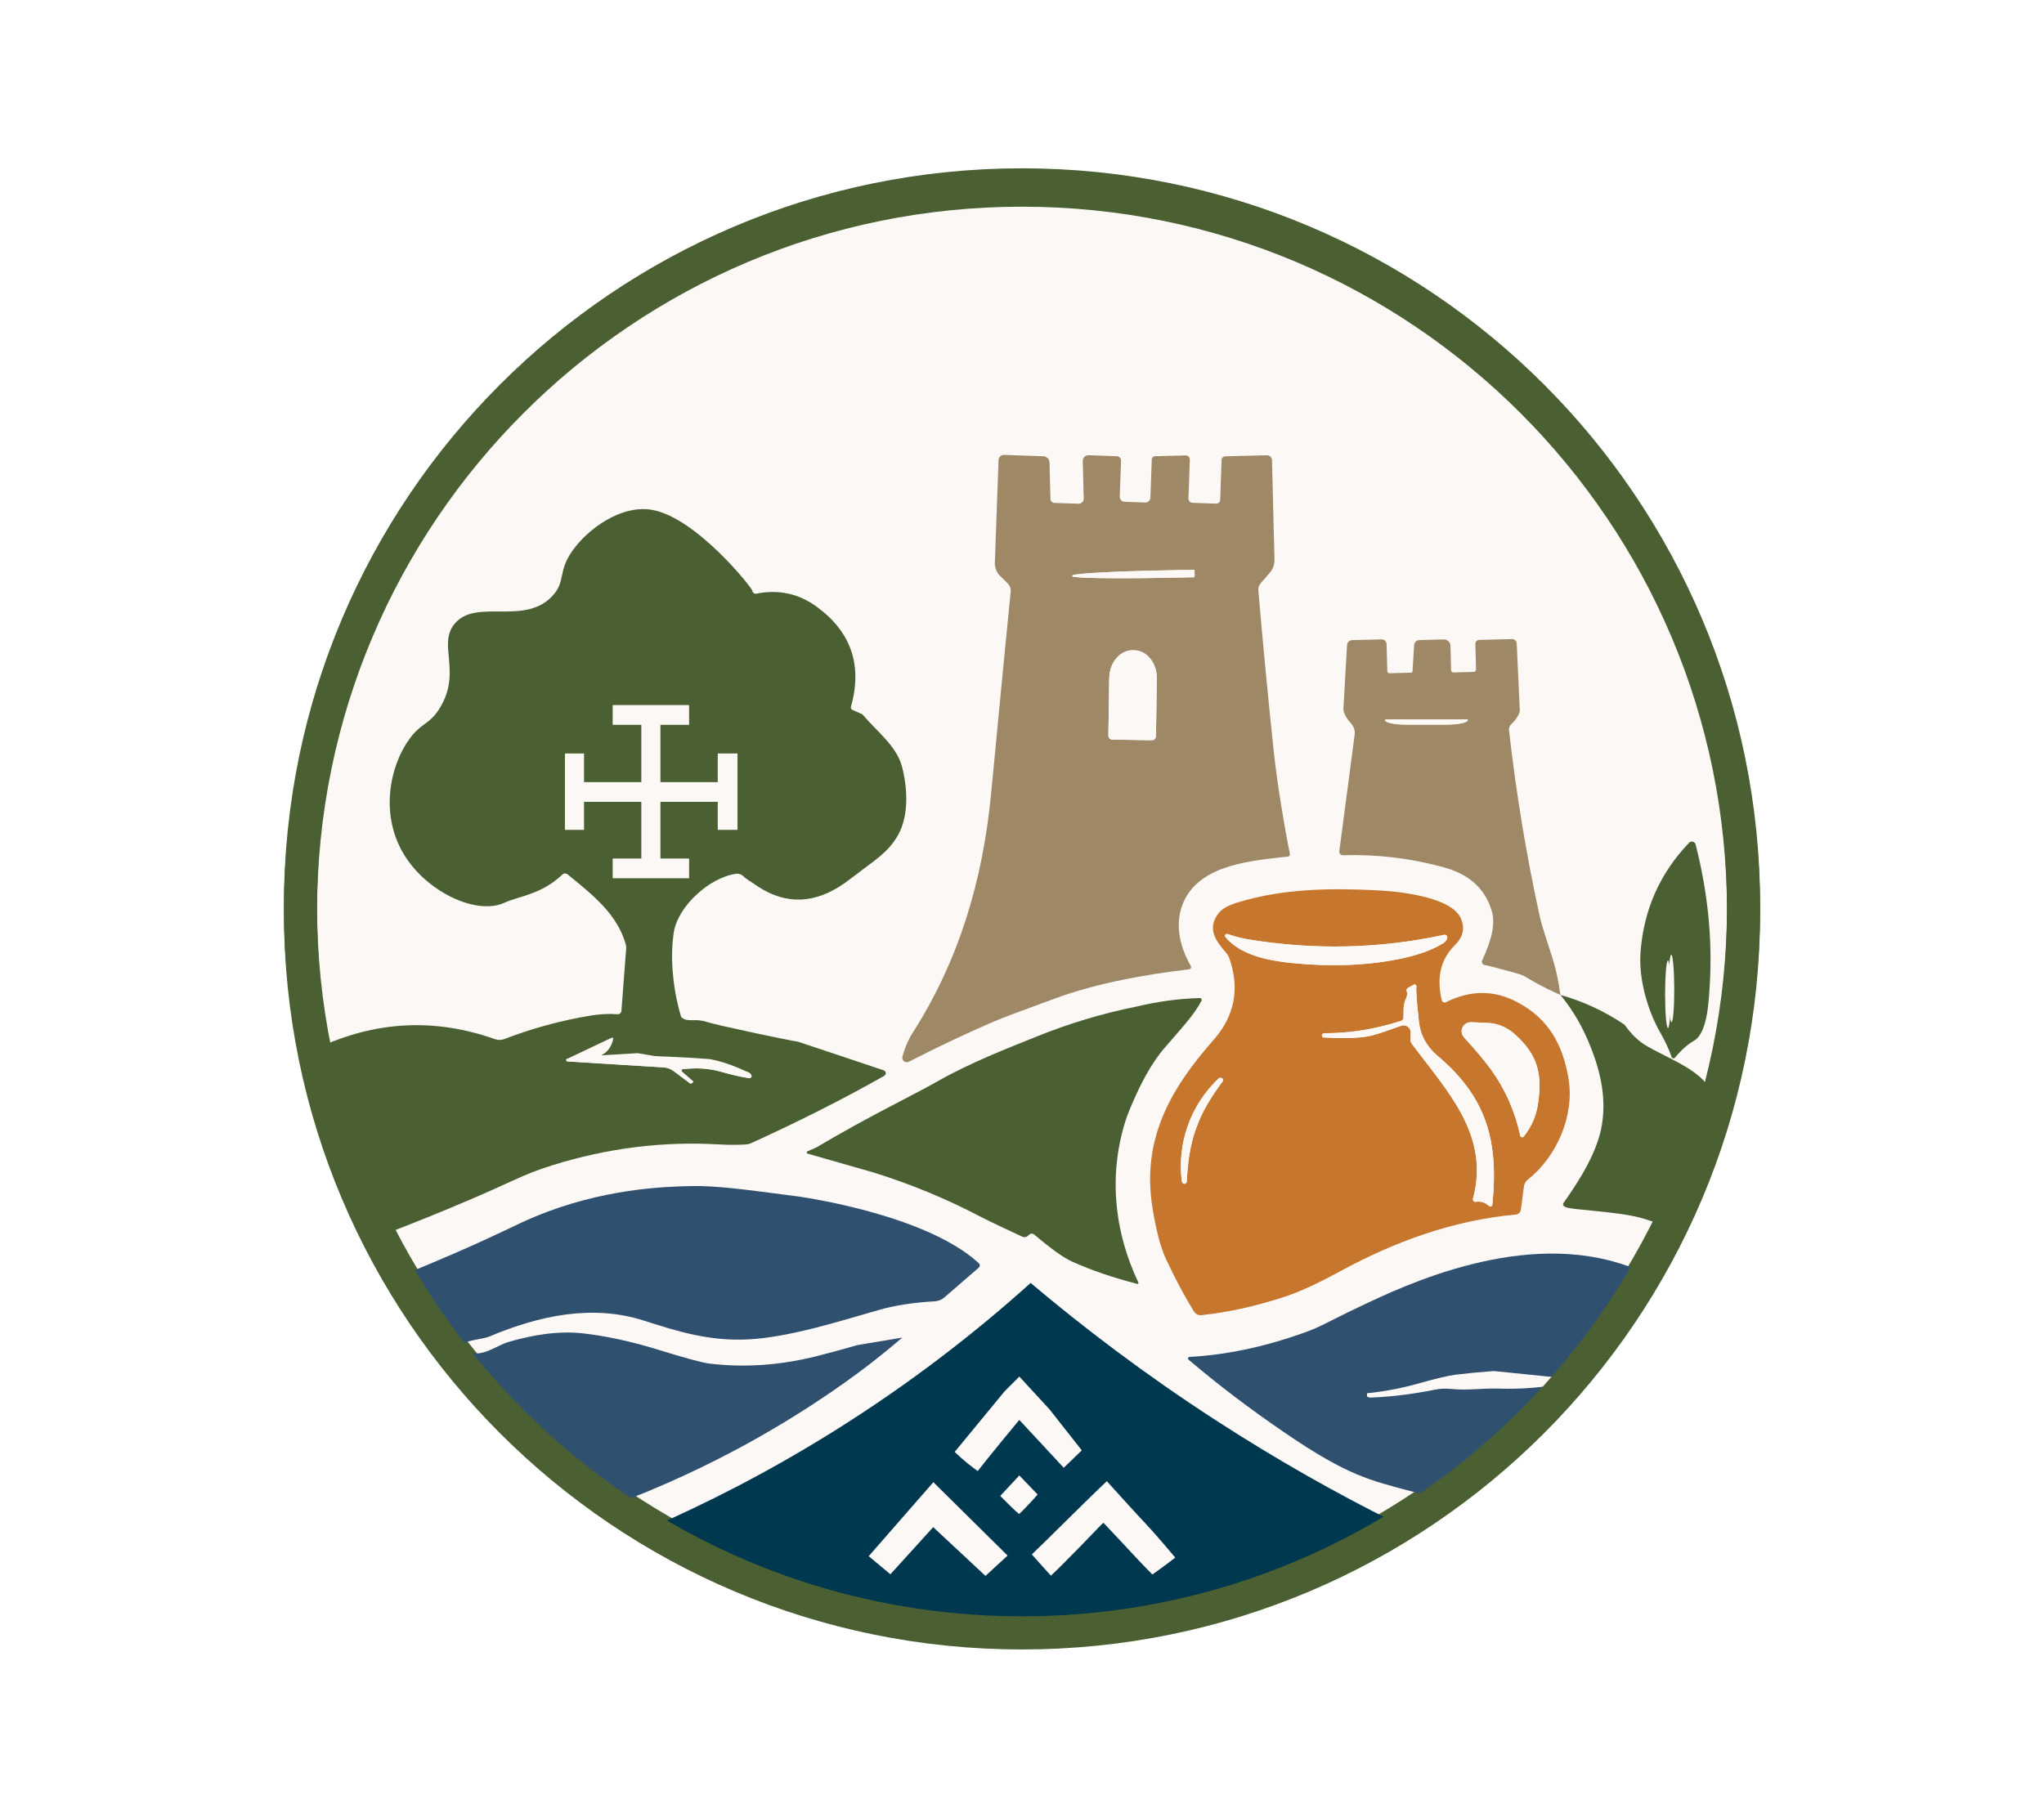
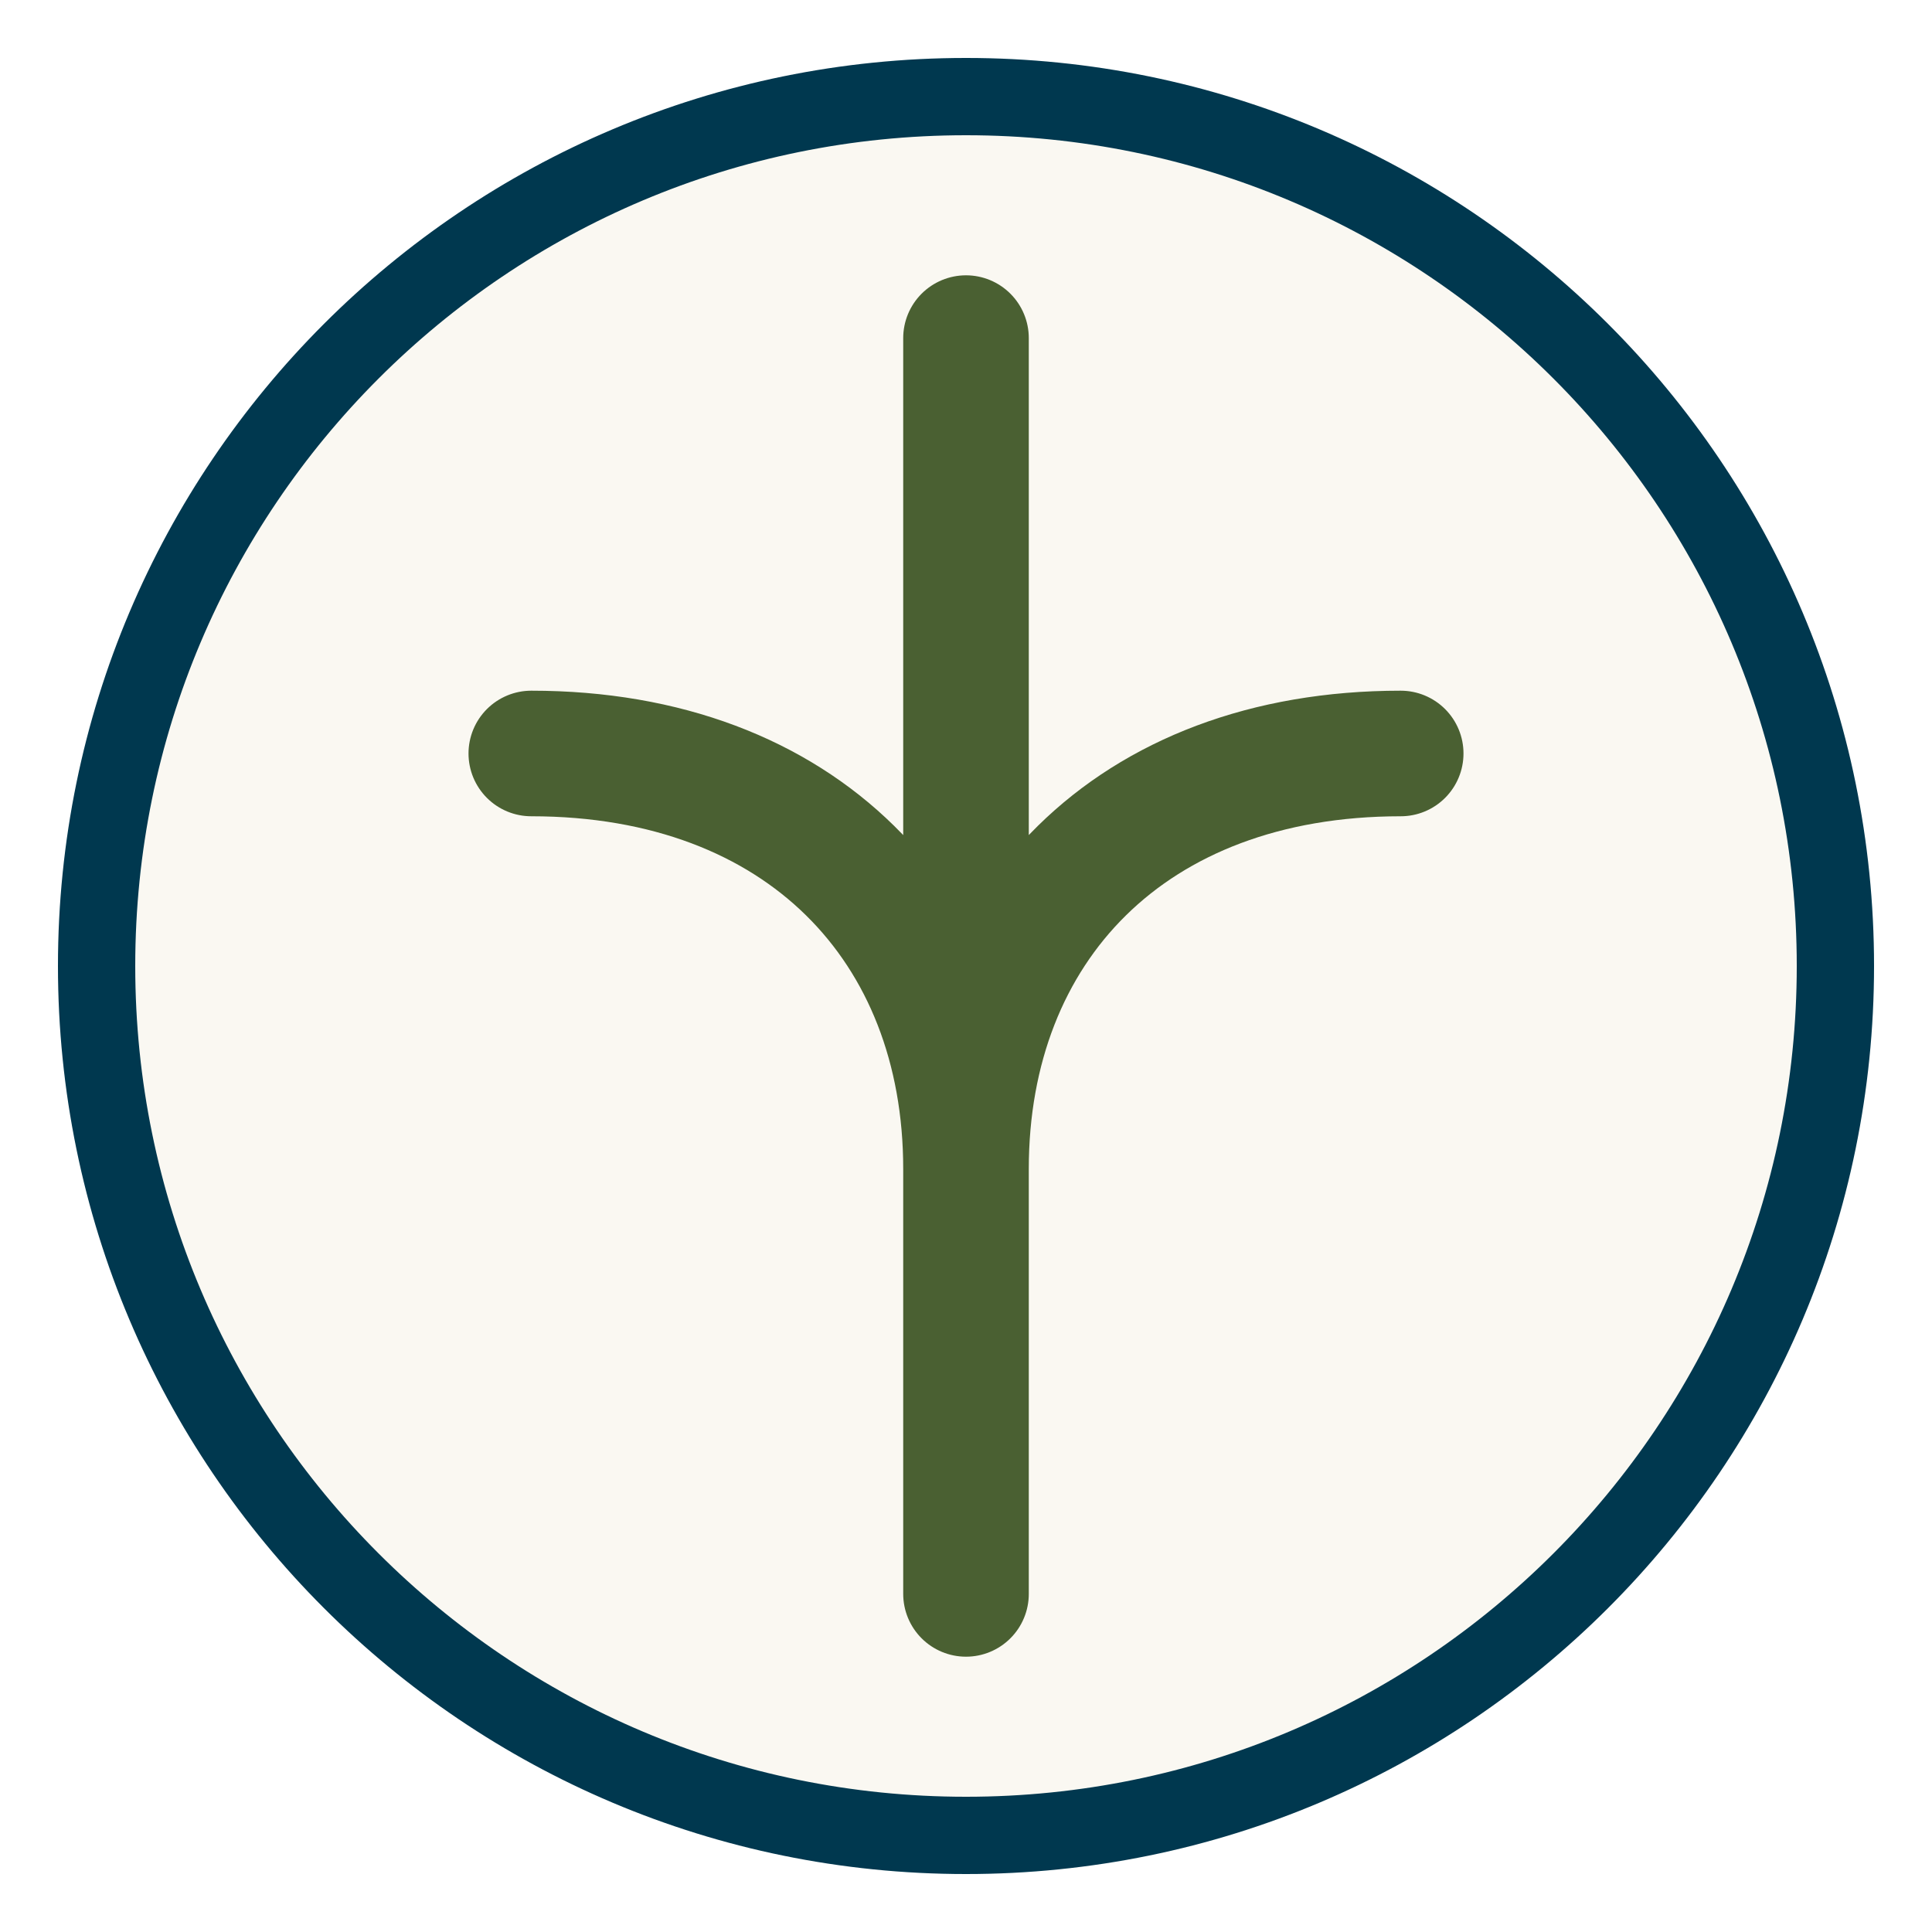
- <svg xmlns="http://www.w3.org/2000/svg" id="Calque_5" data-name="Calque 5" viewBox="0 0 493.55 437.77">
-   <defs>
-     <style>
-       .cls-1 {
-         fill: #4a6032;
-       }
- 
-       .cls-2 {
-         fill: none;
-       }
- 
-       .cls-2, .cls-3 {
-         stroke: #4a6032;
-         stroke-miterlimit: 10;
-         stroke-width: 8px;
-       }
- 
-       .cls-4 {
-         fill: #305070;
-       }
- 
-       .cls-5, .cls-3 {
-         fill: #fbf8f5;
-       }
- 
-       .cls-6 {
-         fill: #c6772d;
-       }
- 
-       .cls-7 {
-         fill: #00384f;
-       }
- 
-       .cls-8 {
-         fill: #9e8866;
-       }
-     </style>
-   </defs>
-   <circle class="cls-3" cx="246.78" cy="218.88" r="174.23" />
-   <path class="cls-1" d="M75.75,252.99s0,.08.06.16c.08.13.23.21.39.19.04,0,.08-.02.12-.04,14.17-6.73,28.57-7.5,43.2-2.32.73.26,1.53.25,2.26-.03,6.83-2.62,13.79-4.51,20.88-5.67,2.27-.37,4.42-.47,6.44-.32.48.04.91-.33.95-.82h0l1.15-15.05c.03-.3,0-.61-.08-.9-2.03-7.49-8.19-12.18-14.06-17.01-.37-.31-.91-.29-1.26.04-5.17,4.89-10.45,5.17-13.97,6.8-6.54,3.04-18.14-2.26-23.83-10.92-6.56-9.96-3.85-22.18.87-28.64,2.97-4.07,4.93-3.39,7.47-7.69,5.12-8.68-.71-15.07,3.42-20.1,5.17-6.28,16.86.58,23.64-6.75,3.23-3.49,1.26-5.78,4.75-10.8,3.66-5.27,11.78-11.31,19.34-9.97,10.6,1.88,24.11,18.8,24.19,19.55.05.43.43.74.86.69.02,0,.05,0,.07,0,5.39-1.09,10.28-.03,14.66,3.19,8.28,6.08,11.01,14.13,8.2,24.14-.08.29.06.59.33.72l2.46,1.1c3.39,4.06,8.24,7.62,9.54,12.62,1.32,5.06,1.71,11.63-.88,16.39-2.42,4.43-6.2,6.52-9.88,9.44l-3.04,2.27c-7.11,5.01-14.05,5.33-20.83.95-2.17-1.41-3.36-2.24-3.59-2.49-.47-.52-1.17-.77-1.86-.68-6.41.88-14.23,7.94-15.07,14.43-.46,3.52-.52,6.5-.06,10.81.42,3.91,1.21,7.11,1.87,9.32.05.05.16.16.32.28,1.25.94,2.65.2,5.02.7.28.06.08.03,1.21.34,0,0,1.67.46,3.41.85,12.51,2.82,18.39,3.86,18.39,3.86,0,0,15.21,5.05,20.58,6.88.38.13.59.54.46.92-.06.17-.18.31-.33.4-9.63,5.47-20.36,10.89-32.17,16.28-.39.17-.81.27-1.23.3-2.16.12-4.31.12-6.44,0-13.61-.81-27.07.88-40.38,5.05-7.91,2.48-8.72,3.71-24.96,10.45-7.24,3.01-13.23,5.32-17.17,6.81-7.52-22.42-15.36-45.78-15.4-45.72h-.02ZM147.8,250.6c-2.9,3.99-6.28,4.41-10.75,5.1-.18,0-.32.16-.32.35,0,.18.16.32.35.32l23.14,1.43c.89.05,1.75.37,2.47.91l4.04,3.02s.04.01.06,0l.44-.24c.12-.07.16-.21.1-.32,0-.02-.03-.04-.05-.06l-2.6-2.26c-.15-.13-.16-.36-.03-.51.06-.07.14-.11.22-.11,3.07-.34,6.05-.28,9.22.62,2.57.74,4.84,1.26,6.8,1.55.27.04.53-.13.58-.38,0-.08,0-.16-.02-.23-.04-.1-.08-.2-.14-.29-.13-.2-.55-.48-.63-.51-.43-.2-11.55-2.12-26.74-4.63l-8.67.52s-.04,0-.05-.03c0-.02,0-.04.03-.05.37-.19.8-.47,1.23-.87,1.2-1.15,1.52-2.56,1.62-3.18-.1-.05-.2-.09-.3-.14h0Z" />
-   <path class="cls-8" d="M287.54,233.31c.15.26.05.59-.21.74-.06.03-.13.06-.19.06-10.2,1.2-21.93,3.2-32.48,7.07-8.06,2.95-12.93,4.79-14.61,5.51-6.44,2.77-13.31,6.01-20.61,9.74-.53.27-1.18.06-1.45-.47-.12-.24-.15-.51-.08-.76.58-2.17,1.43-4.14,2.55-5.89,11.18-17.54,16.87-36.85,18.86-57.66,2.33-24.45,3.91-40.71,4.73-48.79.07-.7-.18-1.39-.67-1.89l-1.92-1.91c-.83-.83-1.28-1.97-1.24-3.15l.89-24.79c.02-.71.62-1.27,1.33-1.25h0l9.5.33c.82.03,1.46.69,1.48,1.5l.22,8.8c.02.52.43.94.95.96l5.82.2c.67.03,1.24-.5,1.27-1.18v-.08l-.23-9.08c-.02-.74.57-1.35,1.31-1.37h.08l6.83.24c.59.02,1.04.51,1.02,1.1h0l-.31,8.68c-.02.65.49,1.2,1.14,1.22h0l5.01.18c.66.03,1.22-.49,1.25-1.16h0l.33-9.24c.01-.43.36-.77.79-.78l7.39-.19c.54-.02.99.41,1.01.96v.07l-.33,9.35c-.02.57.42,1.04.98,1.06l5.72.2c.51.02.94-.39.96-.9h0l.34-9.66c.02-.48.4-.86.88-.87l10.04-.25c.67-.02,1.23.51,1.25,1.18h0l.6,24.01c.03,1.18-.38,2.33-1.16,3.22l-2.15,2.46c-.43.5-.64,1.15-.59,1.8,1.12,13.03,2.37,26.06,3.75,39.1.79,7.43,2.73,19.09,3.87,24.48.06.31-.14.61-.44.67h-.05c-8.34.94-20.61,1.8-24.9,10.37-2.6,5.2-1.43,10.98,1.46,16.05h0ZM288.46,139.2l-.03-1.36c0-.12-.1-.22-.22-.22h0l-7.32.14c-12.11.23-21.93.78-21.94,1.22v.2c-.02.44,9.79.61,21.92.38h.06l7.31-.14c.12,0,.22-.1.22-.22ZM268.59,178.63l9.54.15c.54,0,.98-.42.99-.96l.22-13.9c.06-3.74-2.39-6.82-5.48-6.87h-.32c-3.09-.05-5.64,2.94-5.7,6.69h0l-.21,13.9c0,.54.42.98.96.99h0Z" />
-   <path class="cls-5" d="M288.46,139.2c0,.12-.1.22-.22.22l-7.31.14c-12.13.23-21.97.06-21.98-.38h0v-.2c.01-.44,9.83-.99,21.94-1.22l7.32-.14c.12,0,.22.1.22.22h0l.03,1.36Z" />
-   <path class="cls-8" d="M376.79,240.3c-.14-.06-.36-.16-.62-.28-7.67-3.49-7.26-4.25-9.88-4.92-1.72-.44-6.69-1.88-7.82-2.03-.42-.06-.71-.44-.65-.85,0-.07.03-.15.06-.22,1.63-3.57,3.44-8.19,2.35-11.9-1.78-6.02-6.04-9.13-11.93-10.72-7.91-2.13-15.93-3.07-24.05-2.82-.46,0-.85-.36-.86-.81v-.13l3.71-28.18c.13-.97-.18-1.96-.85-2.68-.99-1.08-1.6-2.12-1.83-3.13-.03-.13-.05-.27-.04-.4l.88-15.41c.04-.67.59-1.21,1.26-1.22l7.08-.17c.65-.02,1.19.49,1.21,1.14h0s.17,6.53.17,6.53c0,.28.24.51.52.5h0l5.21-.13c.19,0,.35-.15.36-.34l.39-6.32c.04-.67.59-1.21,1.26-1.22l5.9-.15c.87-.02,1.59.66,1.61,1.52h0l.15,5.89c0,.31.26.57.58.56h.01l4.87-.12c.32,0,.58-.27.57-.59h0l-.16-6.19c-.01-.52.39-.94.91-.96l7.95-.2c.6,0,1.09.45,1.12,1.05l.74,16.1c.01.22-.02.44-.1.64-.39,1.02-1.03,1.93-1.92,2.74-.43.38-.64.95-.58,1.51,1.75,15.42,4.24,30.5,7.49,45.25.28,1.27,1.19,4.23,2.72,8.88,1.03,3.11,1.76,6.37,2.2,9.78h.01ZM354.31,173.76h-19.78c-.06,0-.11.05-.11.11v.04c0,.6,2.2,1.09,4.92,1.09h10.16c2.72,0,4.92-.49,4.92-1.09h0v-.04c0-.06-.05-.11-.11-.11h0Z" />
-   <path class="cls-5" d="M268.59,178.63c-.54,0-.97-.45-.96-.99l.21-13.9c.06-3.74,2.61-6.74,5.7-6.69h.32c3.09.05,5.54,3.13,5.48,6.87l-.22,13.9c-.01.54-.45.97-.99.96l-9.54-.15h0Z" />
-   <path class="cls-5" d="M354.31,173.76c.06,0,.11.05.11.11h0v.04c0,.6-2.2,1.09-4.92,1.09h-10.16c-2.72,0-4.92-.49-4.92-1.09h0v-.04c0-.06.05-.11.11-.11h19.78Z" />
-   <path class="cls-1" d="M409.43,203.96c2.95,11.55,4.08,22.86,3.41,33.93-.2,3.23-.45,11.53-3.76,13.44-1.59.91-3.14,2.29-4.65,4.13-.16.19-.44.22-.63.06-.06-.05-.11-.12-.14-.19-.72-1.99-1.6-3.89-2.64-5.7-3.27-5.67-5.37-13.28-4.89-19.7.78-10.25,4.69-19.04,11.72-26.39.35-.37.94-.38,1.32-.03.13.12.22.28.26.45h0ZM403.55,230.58c-.38,0-.68,3.65-.66,8.15h0c.02,4.5.34,8.15.72,8.15s.68-3.65.66-8.15h0c-.02-4.5-.34-8.15-.72-8.15Z" />
-   <path class="cls-6" d="M348.13,241.58c.1.39.48.62.86.53.05,0,.11-.03.16-.06,5.88-2.95,11.61-2.96,17.18-.03,7.59,3.98,11.05,10.29,12.42,18.56,1.48,8.99-2.95,18.9-9.82,24.3-.52.4-.86,1-.95,1.65l-.74,5.63c-.08.63-.59,1.12-1.23,1.18-15.17,1.38-29.31,6.56-42.52,13.76-5.35,2.91-9.72,4.92-13.13,6.04-7.05,2.32-13.8,3.82-20.26,4.5-.71.07-1.41-.27-1.8-.88-2.11-3.37-4.35-7.56-6.72-12.59-1.29-2.73-2.38-6.81-3.27-12.25-2.73-16.63,4.18-28.78,14.73-40.77,5.09-5.78,6.36-12.35,3.8-19.71-.15-.44-.38-.84-.68-1.19-2.55-3-4.91-5.92-1.83-9.8.78-.99,2.35-1.84,4.72-2.55,10.75-3.25,21.84-3.45,33.47-2.87,5.06.25,18.05,1.5,20.28,6.9.95,2.3.47,4.39-1.44,6.27-3.47,3.42-4.55,7.88-3.23,13.38ZM296.4,225.59c-.24-.08-.5.05-.58.29-.05.15-.02.32.08.44,3.58,4.33,10.3,5.67,15.66,6.23,9.95,1.02,18.97.65,27.08-1.1,4.09-.89,7.37-2.1,9.82-3.64.65-.4.98-.88,1-1.44,0-.33-.25-.6-.57-.6-.05,0-.1,0-.14,0-15.53,3.36-31.27,3.73-47.24,1.12-1.62-.27-3.32-.7-5.11-1.31h0ZM341.33,237.83l-1.42.82c-.26.15-.37.47-.25.74.22.53.13,1.21-.27,2.05-.66,1.41-.43,3.33-.51,4.4-.02.33-.25.62-.56.72-6.31,2.04-12.52,3.03-18.63,2.98-.13,0-.24.04-.32.13-.14.15-.19.33-.15.52.04.21.21.37.42.38,5.48.3,9.44.12,11.87-.54,1.45-.4,3.73-1.16,6.82-2.29.89-.33,1.87.13,2.2,1.02.08.21.11.43.1.66l-.05,1.52c-.02.45.12.89.39,1.25,8.45,11.33,18.85,21.93,14.7,37.33-.09.32.1.65.42.74.08.02.17.03.26.01,1.19-.21,2.26.13,3.22,1,.19.17.48.16.65-.03.07-.07.11-.17.12-.26,1.53-15-1.14-25.78-13.19-35.95-2.65-2.24-4.16-4.96-4.52-8.16-.54-4.91-.75-7.77-.62-8.57.04-.25-.13-.49-.39-.52-.1-.02-.2,0-.29.05h0ZM367.92,274.5c1.84-2.31,2.98-4.86,3.41-7.66,1.15-7.43.02-12.08-5.64-17.12-1.85-1.65-4.23-2.61-6.71-2.69l-3.77-.14c-1.21-.05-2.23.89-2.27,2.1-.02.58.19,1.15.58,1.58,2.96,3.23,5.17,5.87,6.64,7.94,3.36,4.71,5.67,9.97,6.93,15.79.05.25.3.42.55.37.11-.02.21-.08.28-.17ZM286.83,271.83c-1.51,4.24-2.01,8.67-1.5,13.28.04.36.17.6.39.73.28.15.62.05.77-.22.04-.07.06-.16.07-.24.25-4.59.69-8.49,2.25-12.84,1.55-4.34,3.68-7.65,6.4-11.35.19-.25.13-.6-.12-.79-.07-.05-.15-.09-.24-.1-.25-.04-.5.07-.76.32-3.33,3.24-5.75,6.98-7.26,11.21Z" />
-   <path class="cls-5" d="M296.4,225.59c1.79.61,3.49,1.04,5.11,1.31,15.97,2.61,31.71,2.24,47.24-1.12.31-.07.62.13.7.44.01.05.02.1.01.15-.02.56-.35,1.04-1,1.44-2.45,1.54-5.73,2.75-9.82,3.64-8.11,1.75-17.13,2.12-27.08,1.1-5.36-.56-12.08-1.9-15.66-6.23-.16-.2-.14-.49.06-.65.12-.1.29-.13.44-.08h0Z" />
-   <ellipse class="cls-5" cx="402.75" cy="240.14" rx=".69" ry="8.15" />
-   <path class="cls-5" d="M342.01,238.3c-.13.8.08,3.66.62,8.57.36,3.2,1.87,5.92,4.52,8.16,12.05,10.17,14.72,20.95,13.19,35.95-.03.25-.25.44-.51.41-.1-.01-.19-.05-.26-.12-.96-.87-2.03-1.21-3.22-1-.33.06-.64-.16-.69-.49-.01-.09-.01-.18.01-.26,4.15-15.4-6.25-26-14.7-37.33-.27-.36-.41-.8-.39-1.25l.05-1.52c.03-.95-.7-1.75-1.65-1.78-.22,0-.44.03-.65.1-3.09,1.13-5.37,1.89-6.82,2.29-2.43.66-6.39.84-11.87.54-.21,0-.38-.17-.42-.38-.04-.19,0-.37.15-.52.08-.09.19-.13.32-.13,6.11.05,12.32-.94,18.63-2.98.31-.1.54-.39.56-.72.08-1.07-.15-2.99.51-4.4.4-.84.49-1.52.27-2.05-.12-.27,0-.59.25-.74l1.42-.82c.22-.12.5-.05.63.18.05.09.07.19.05.29h0Z" />
-   <path class="cls-1" d="M376.79,240.3c5.58,1.58,10.75,3.98,15.5,7.21.65.92,1.29,1.72,1.93,2.4,0,0,.87.9,1.88,1.7,3.94,3.08,15.79,6.74,16.93,12.35.08.39-.16,1.49-.63,3.67-1.59,7.35-4.03,12.94-5.36,15.72-1.45,3.03-1.62,2.85-2.5,5.02-1.59,3.93-1.52,5.79-3.01,6.64-1.37.78-2.58-.15-5.47-.91-5.84-1.54-16.41-1.86-17.94-2.53-.17-.07-.68-.28-.7-.64,0-.15.04-.3.13-.42,3.79-5.35,8.22-12.31,9.27-18.93,1.16-7.29-.71-14.02-3.45-20.43-2.09-4.88-4.66-8.5-6.58-10.85h0Z" />
-   <path class="cls-5" d="M367.92,274.5c-.16.2-.46.24-.66.08-.09-.07-.15-.17-.17-.28-1.26-5.82-3.57-11.08-6.93-15.79-1.47-2.07-3.68-4.71-6.64-7.94-.82-.89-.77-2.27.11-3.1.43-.4,1-.61,1.58-.58l3.77.14c2.48.08,4.86,1.04,6.71,2.69,5.66,5.04,6.79,9.69,5.64,17.12-.43,2.8-1.57,5.35-3.41,7.66h0Z" />
-   <path class="cls-5" d="M147.8,250.6c0,.49-.1,2.08-1.32,3.32-.42.42-.86.7-1.23.87-.02,0-.04.03-.03.05,0,.02.03.04.05.03,12.58.02,21.91.59,25.81.9,0,0,3.28.26,9.6,3.21.12.06.43.21.63.51.06.09.11.18.14.29.09.24-.05.5-.31.59-.08.03-.17.03-.25.02-1.96-.29-4.23-.81-6.8-1.55-3.17-.9-6.15-.96-9.22-.62-.19.02-.33.19-.31.39,0,.09.05.17.12.23l2.6,2.26c.1.08.1.23,0,.33-.02.02-.04.04-.06.05l-.44.24s-.04.01-.06,0l-4.04-3.02c-.72-.54-1.58-.86-2.47-.91l-23.14-1.43c-.18,0-.34-.13-.35-.32,0-.18.13-.34.32-.35,3.58-1.7,7.17-3.4,10.75-5.1h0Z" />
-   <path class="cls-5" d="M288.81,272.54c-1.56,4.35-2,8.25-2.25,12.84-.01.31-.28.55-.59.53-.09,0-.17-.03-.25-.07-.22-.13-.35-.37-.39-.73-.51-4.61-.01-9.04,1.5-13.28,1.51-4.23,3.93-7.97,7.26-11.21.26-.25.51-.36.76-.32.31.06.52.35.46.66-.02.08-.05.17-.1.23-2.72,3.7-4.85,7.01-6.4,11.35Z" />
-   <path class="cls-1" d="M290.16,241.48c0,.08-.01.16-.05.23-1.69,3.23-4.11,5.82-8.91,11.38-3.19,3.68-6.22,9.2-9.09,16.56-4.55,13.42-3.23,27.46,2.77,40.12.05.11.01.25-.11.3-.05.03-.11.03-.16.02-5.9-1.52-11.16-3.32-15.78-5.41-2.09-.95-5.12-3.12-9.11-6.52-.34-.29-.84-.29-1.17.01l-.4.35c-.37.31-.88.37-1.3.17-3.53-1.67-7.14-3.29-10.44-5.01-8.1-4.23-16.59-7.73-25.48-10.5l-15.91-4.55c-.16-.06-.25-.23-.21-.39.03-.08.09-.15.17-.18l2.1-.91c6.17-3.65,12.47-7.13,18.9-10.45,4.97-2.57,8.5-4.45,10.6-5.65,7.56-4.31,16.85-7.94,23.84-10.75,7.87-3.16,15.85-5.56,23.96-7.18,5.16-1.24,10.27-1.93,15.32-2.07.25,0,.46.19.46.43h0Z" />
-   <path class="cls-4" d="M192.17,288.89s30.77,4.05,44.04,16.07c.41.37.38.69.38.69,0,.1-.04.2-.09.3-.04.08-.1.15-.16.21l-8.33,7.21c-.63.54-1.42.87-2.25.92-5.2.3-9.65.98-13.36,2.04-9.8,2.8-21.82,6.65-31.69,7.16-8.99.46-16.48-1.69-25.05-4.48-12.64-4.1-25.53-1.24-37.46,3.77-1.86.78-6.29.88-6.4,2.18-.07.78,1.4,1.48,1.54,1.54,3.05,1.41,6.54-1.54,9.42-2.38,5.99-1.75,12.12-2.77,18.32-2.05,5.01.58,11.33,1.89,17.57,3.83,6.73,2.09,10.96,3.23,12.7,3.44,8.48,1.01,17.11.41,25.9-1.81,3.29-.83,6.55-1.72,9.78-2.66,3.61-.6,7.23-1.21,10.84-1.81-1.73,1.48-4.15,3.5-7.1,5.81-2.87,2.24-14.06,10.88-30.61,19.95-8.79,4.81-19.9,10.2-33.2,15.09-2.88-1.46-6.93-3.7-11.46-6.9-9.89-6.99-15.79-14.14-21.59-21.26-5.2-6.39-11.79-15.42-18.18-27.18,3.17-1.28,7.97-3.25,13.77-5.76,12.17-5.28,14.54-6.81,19.53-8.9,16.45-6.88,31.53-7.32,37.88-7.45,5.83-.12,12.31.73,25.26,2.44h0Z" />
-   <path class="cls-4" d="M393.34,305.9c1.89.69,3.36,1.37,4.14,1.74-4.77,8.54-11.69,19.09-21.53,29.91-9.87,10.85-19.75,18.75-27.81,24.32-1.72-.32-4.2-.84-7.15-1.63-10.1-2.7-15.38-3.7-30.71-14.17-8.57-5.85-16.33-11.75-23.3-17.7-.15-.13-.17-.37-.04-.52.07-.08.16-.12.26-.13,8.63-.45,17.65-2.32,27.04-5.61,4.85-1.7,5.46-2.42,13.85-6.42,11.01-5.26,39.96-19.07,65.25-9.8h0Z" />
-   <path class="cls-5" d="M377.79,332.87c.31-.07.6-.03.89.1.23.09.33.35.24.57,0,0,0,.02-.01.03l-.17.36c-5.57,1.15-11.18,1.63-16.82,1.45-4.11-.13-7.59.49-11.52.08-1.39-.14-2.73-.08-4.02.19-5.21,1.06-10.32,1.69-15.35,1.9-.34.01-.66-.08-.96-.27l.02-.78c4.08-.41,8.09-1.16,12.04-2.26,4.6-1.29,7.71-2.03,9.32-2.22,2.99-.36,5.99-.65,8.99-.87.17-.01.33,0,.5.01l16.85,1.71Z" />
-   <path class="cls-5" d="M249,332.18l12.79,14.87c.46.54.45,1.33,0,1.86l-3.4,3.89c-.4.45-1.09.5-1.54.1-.04-.03-.07-.07-.1-.1l-7.89-9.11c-.4-.46-1.09-.51-1.55-.11-.04.03-.07.07-.11.11l-8,9.16c-.42.47-1.13.52-1.6.1-.02-.01-.03-.03-.05-.04l-3.33-3.32c-.52-.52-.55-1.36-.06-1.92l13.64-15.53,1.21.04h0Z" />
-   <path class="cls-5" d="M279.12,372.08l-2.91,2.55c-.24.2-.59.2-.81-.01l-2.63-2.42-6.26-6.62c-.22-.24-.59-.26-.83-.04l-.02.02-9.21,9.22c-.44.44-1.16.44-1.6,0h0l-3.17-3.17c-.47-.46-.47-1.22,0-1.68h0l14.56-14.56c.34-.34.89-.33,1.23,0l.04.04,12.61,14.56c.22.25.26.61.1.9-.25.46-.61.86-1.1,1.21h0Z" />
-   <path id="LOGO" class="cls-7" d="M301.93,386.78c-12.44,3.71-29.75,7.49-50.62,7.89-19.69.37-36.26-2.39-48.46-5.36-15.43-6.69-30.87-13.38-46.3-20.08,13.4-5.83,28.42-13.38,44.22-23.21,19.43-12.09,35.38-24.72,48.09-36.16,12.62,10.66,27.45,21.97,44.58,33.08,15.06,9.77,29.49,17.83,42.8,24.48-11.44,6.45-22.87,12.91-34.31,19.36h0ZM230.52,350.68c2.31,2.21,4.51,3.89,5.57,4.61,2.21-2.88,9.17-11.34,9.51-11.72l.53-.62,10.57,11.38.19.14,4.32-4.18-7.78-9.89-7.3-7.93-3.55,3.55-12.06,14.65h0ZM246.13,356.35l-4.61,4.95c.96.91,3.07,3.17,4.56,4.37.96-.86,3.17-3.22,4.47-4.71l-4.42-4.61h0ZM243.29,375.7l-17.92-17.72-15.61,17.87,5.24,4.37,10.33-11.38,12.63,11.77,5.33-4.9h0ZM278.26,380.27c.96-.67,3.31-2.35,5.52-4.08-1.25-1.49-4.76-5.67-7.35-8.41-1.92-2.02-7.49-8.17-9.17-10.04-4.42,4.13-15.27,15.03-18.11,17.68,1.54,1.78,3.65,4.08,4.61,5.14,3.27-3.03,12.06-12.2,12.15-12.3l.53-.48s2.83,3.03,3.84,4.08c3.31,3.55,5.33,5.76,7.97,8.41" />
-   <circle class="cls-2" cx="246.78" cy="220.15" r="174.23" />
-   <path id="Croix_Potencée" data-name="Croix Potencée" class="cls-5" d="M147.94,207.35v4.77h18.45v-4.77h-6.92v-13.69h13.84v6.77h4.77v-18.45h-4.77v6.92h-13.84v-13.84h6.92v-4.77h-18.45v4.77h6.92v13.84h-13.84v-6.92h-4.61v18.45h4.61v-6.77h13.84v13.69h-6.92Z" />
+ <svg xmlns="http://www.w3.org/2000/svg" viewBox="0 0 200 200">
+   <circle cx="100" cy="100" r="90" fill="#faf8f2" stroke="#00384f" stroke-width="8" />
+   <path d="M100 35v130M55 78c28 0 45 18 45 43M145 78c-28 0-45 18-45 43" fill="none" stroke="#4a6032" stroke-width="13" stroke-linecap="round" />
</svg>
